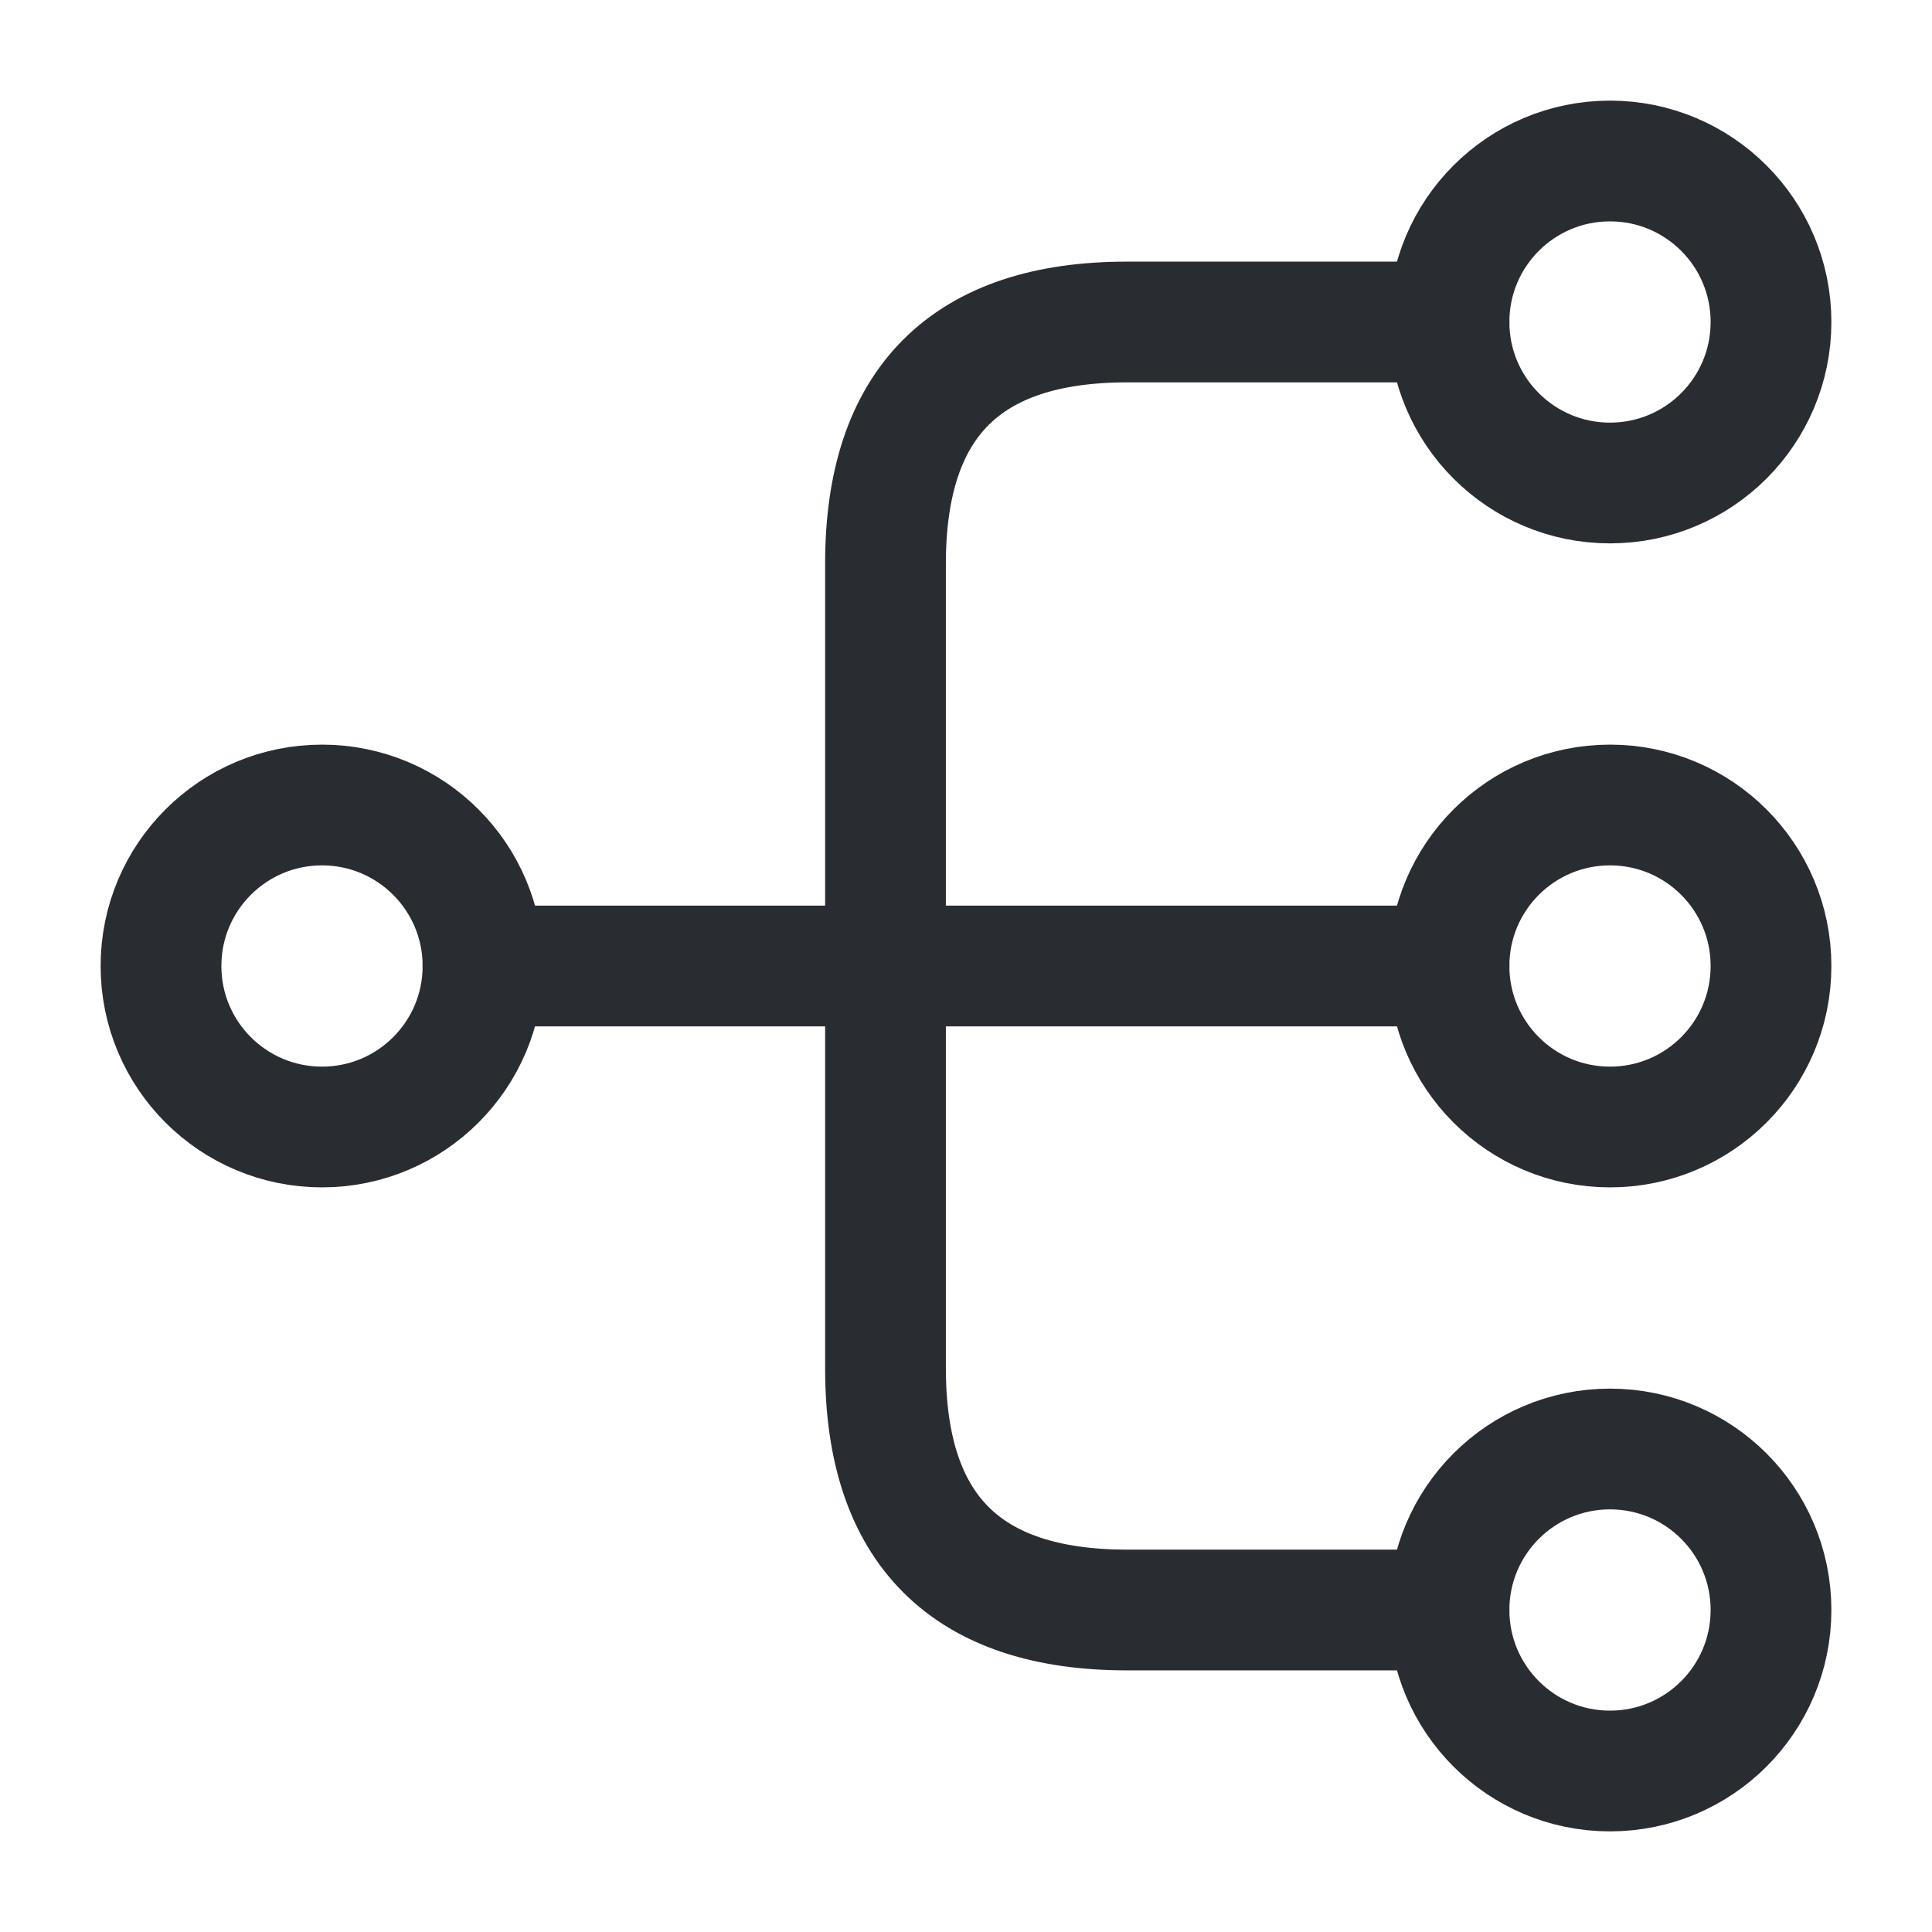
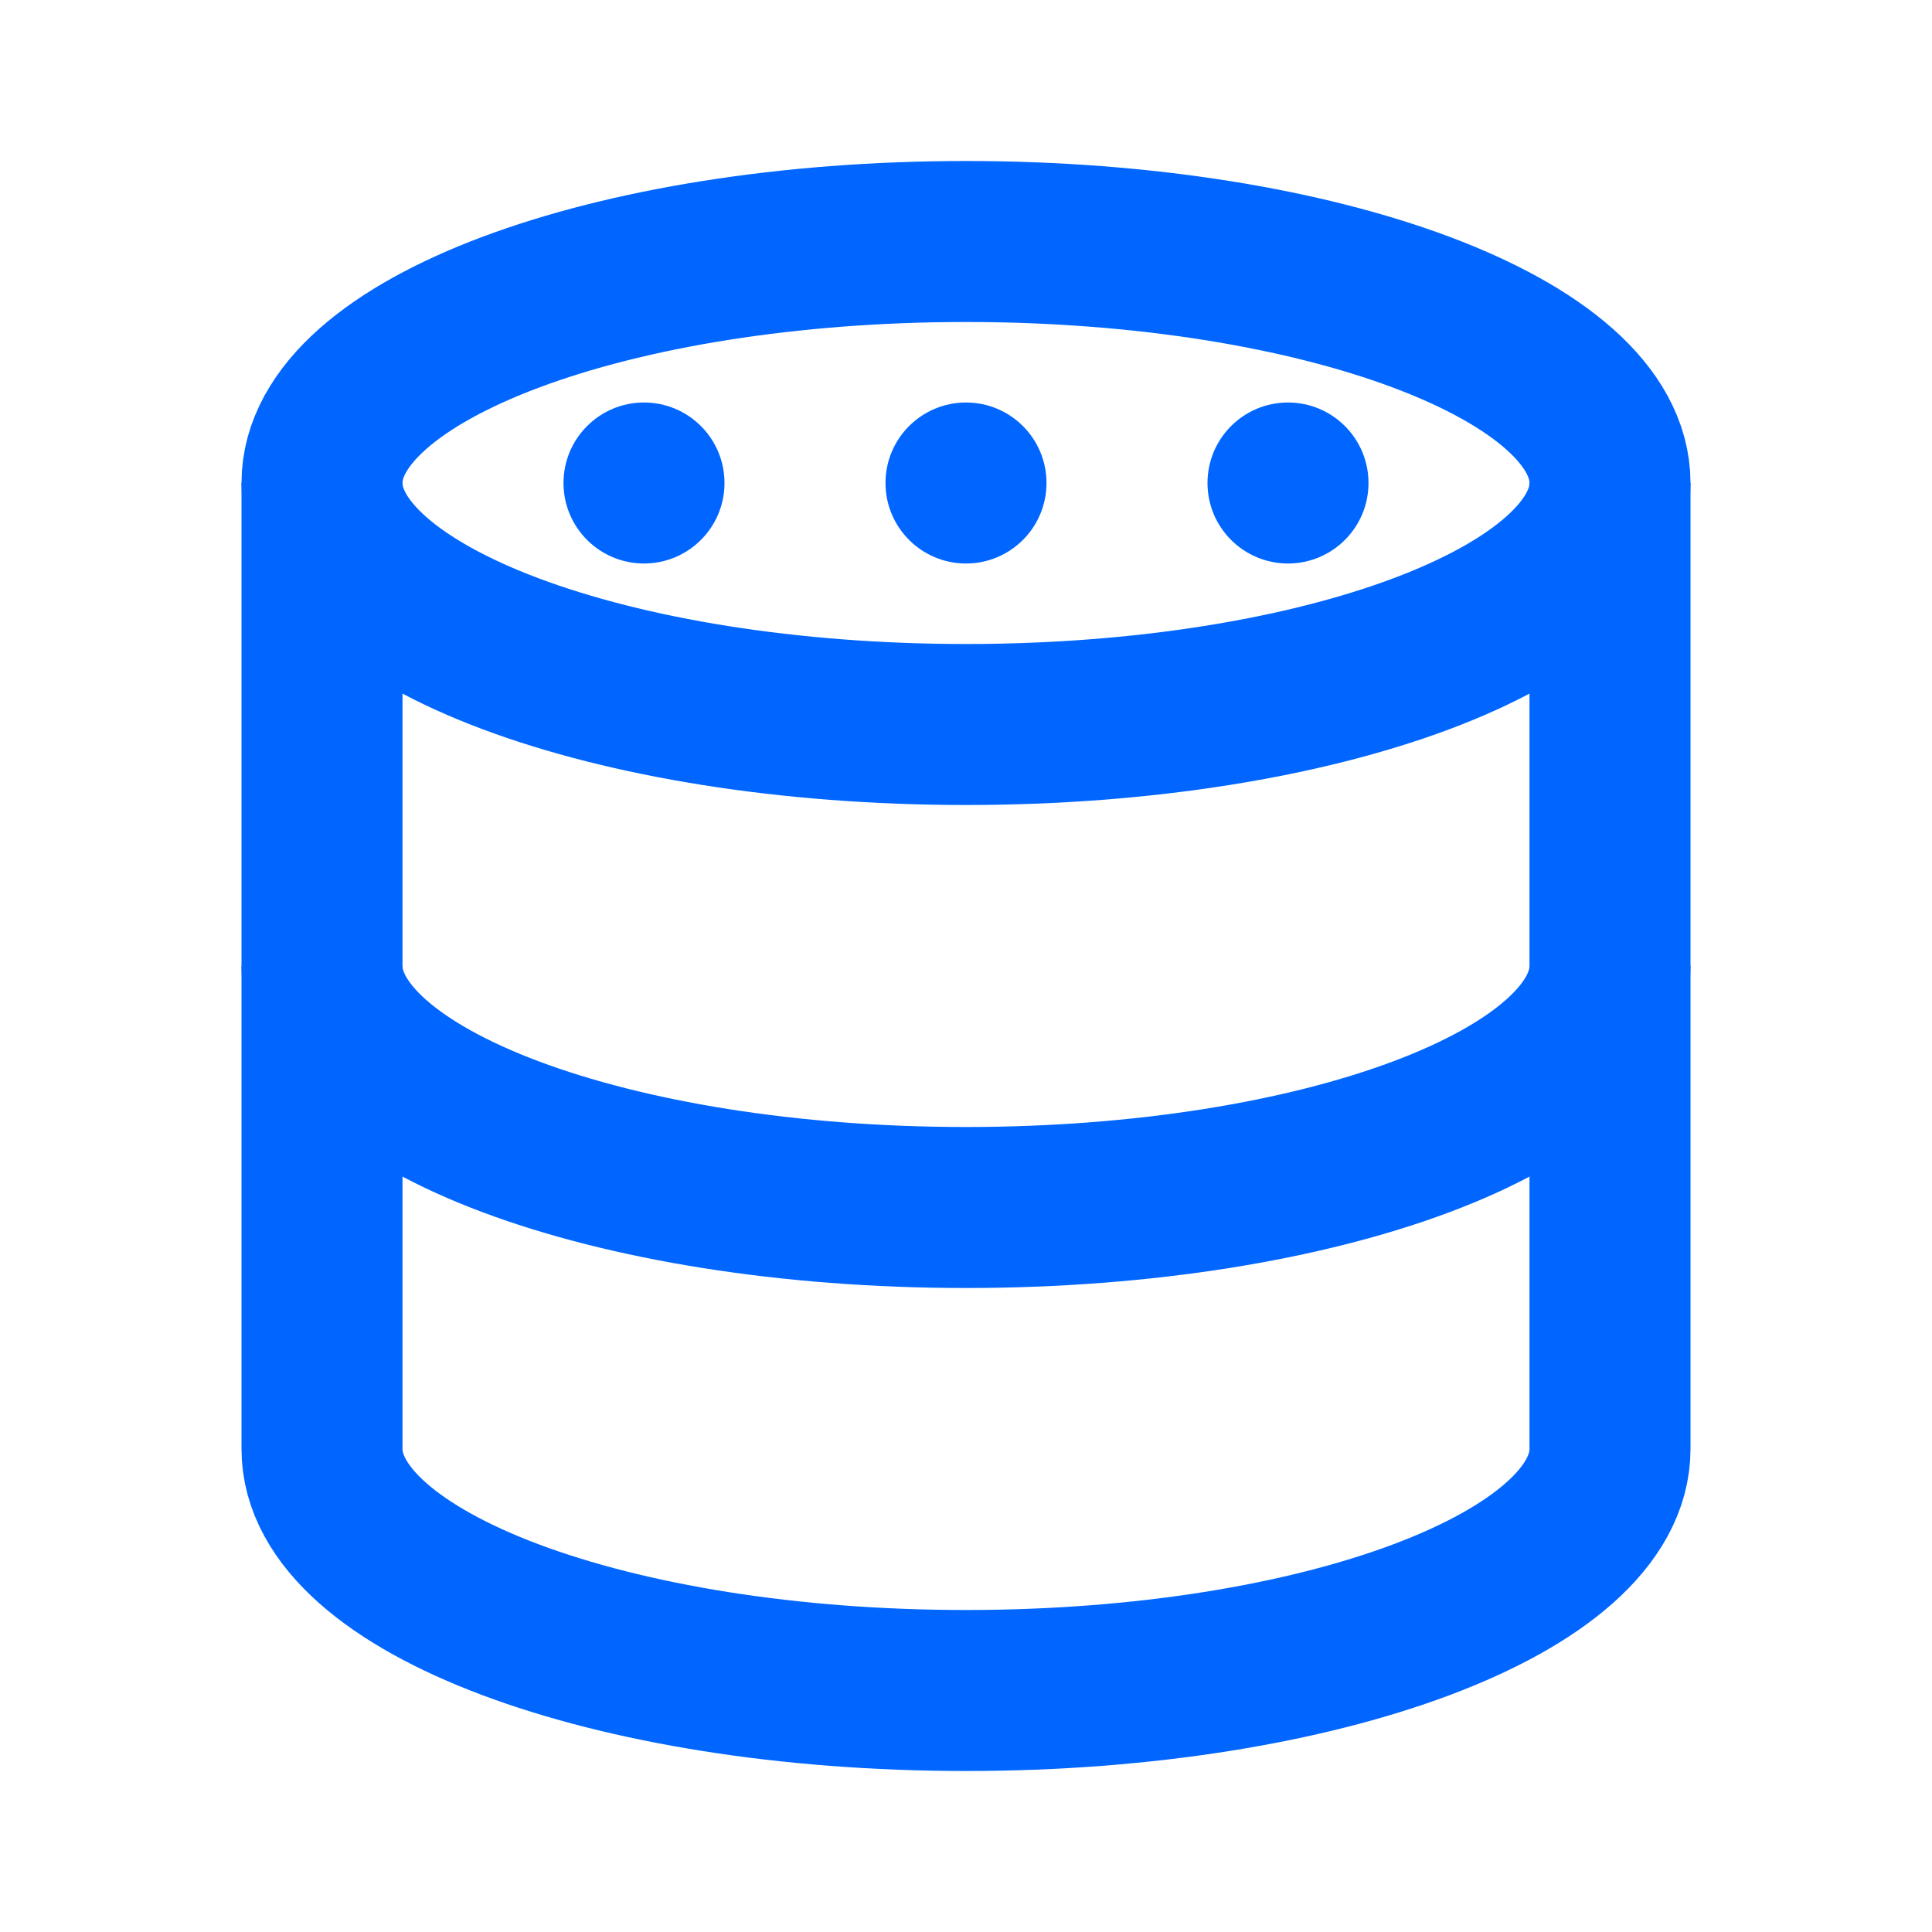
- <svg xmlns="http://www.w3.org/2000/svg" width="800px" height="800px" viewBox="0 0 24 24" fill="none">
-   <path d="M20 14C21.105 14 22 13.105 22 12C22 10.895 21.105 10 20 10C18.895 10 18 10.895 18 12C18 13.105 18.895 14 20 14Z" stroke="#292D32" stroke-width="1.5" stroke-linecap="round" stroke-linejoin="round" />
-   <path d="M20 6C21.105 6 22 5.105 22 4C22 2.895 21.105 2 20 2C18.895 2 18 2.895 18 4C18 5.105 18.895 6 20 6Z" stroke="#292D32" stroke-width="1.5" stroke-linecap="round" stroke-linejoin="round" />
-   <path d="M20 22C21.105 22 22 21.105 22 20C22 18.895 21.105 18 20 18C18.895 18 18 18.895 18 20C18 21.105 18.895 22 20 22Z" stroke="#292D32" stroke-width="1.5" stroke-linecap="round" stroke-linejoin="round" />
-   <path d="M4 14C5.105 14 6 13.105 6 12C6 10.895 5.105 10 4 10C2.895 10 2 10.895 2 12C2 13.105 2.895 14 4 14Z" stroke="#292D32" stroke-width="1.5" stroke-linecap="round" stroke-linejoin="round" />
-   <path d="M6 12H18" stroke="#292D32" stroke-width="1.5" stroke-linecap="round" stroke-linejoin="round" />
-   <path d="M18 4H14C12 4 11 5 11 7V17C11 19 12 20 14 20H18" stroke="#292D32" stroke-width="1.5" stroke-linecap="round" stroke-linejoin="round" />
+ <svg xmlns="http://www.w3.org/2000/svg" width="24" height="24" viewBox="0 0 24 24" fill="none">
+   <path d="M4 6C4 4.343 7.582 3 12 3C16.418 3 20 4.343 20 6C20 7.657 16.418 9 12 9C7.582 9 4 7.657 4 6Z" stroke="#0066FF" stroke-width="2" />
+   <path d="M4 6V18C4 19.657 7.582 21 12 21C16.418 21 20 19.657 20 18V6" stroke="#0066FF" stroke-width="2" />
+   <path d="M4 12C4 13.657 7.582 15 12 15C16.418 15 20 13.657 20 12" stroke="#0066FF" stroke-width="2" />
+   <circle cx="8" cy="6" r="1" fill="#0066FF" />
+   <circle cx="12" cy="6" r="1" fill="#0066FF" />
+   <circle cx="16" cy="6" r="1" fill="#0066FF" />
</svg>
